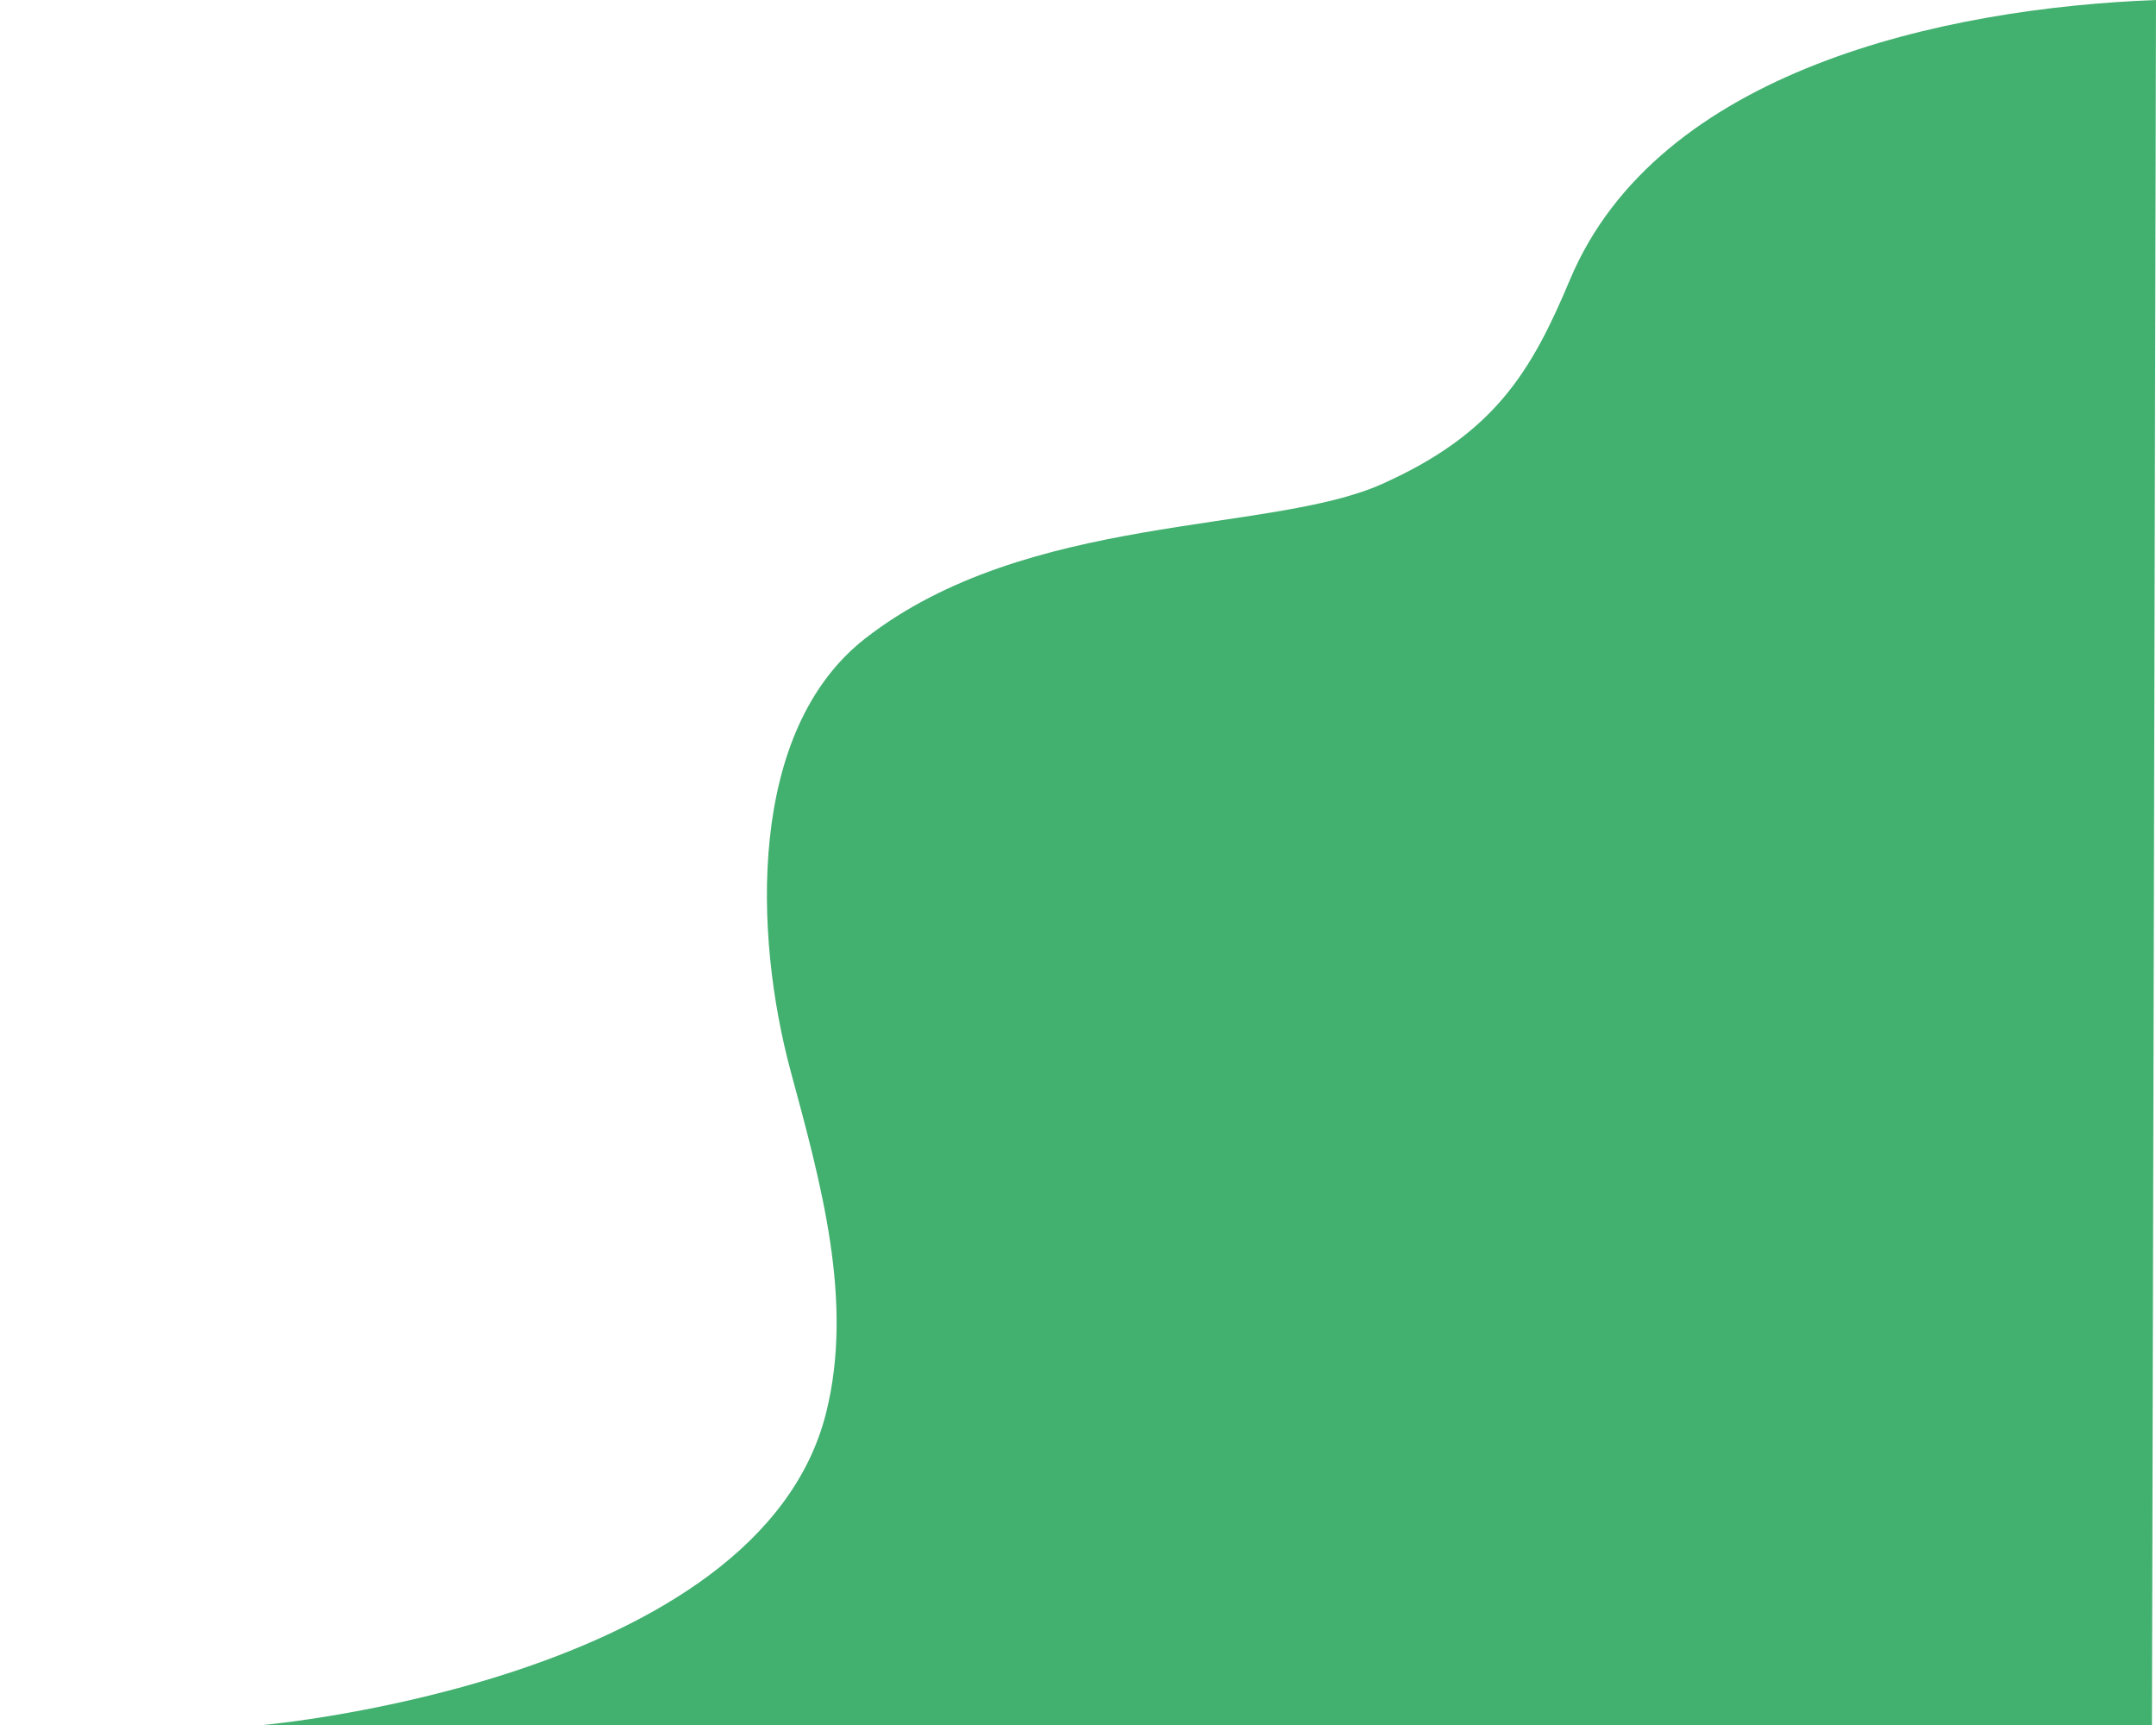
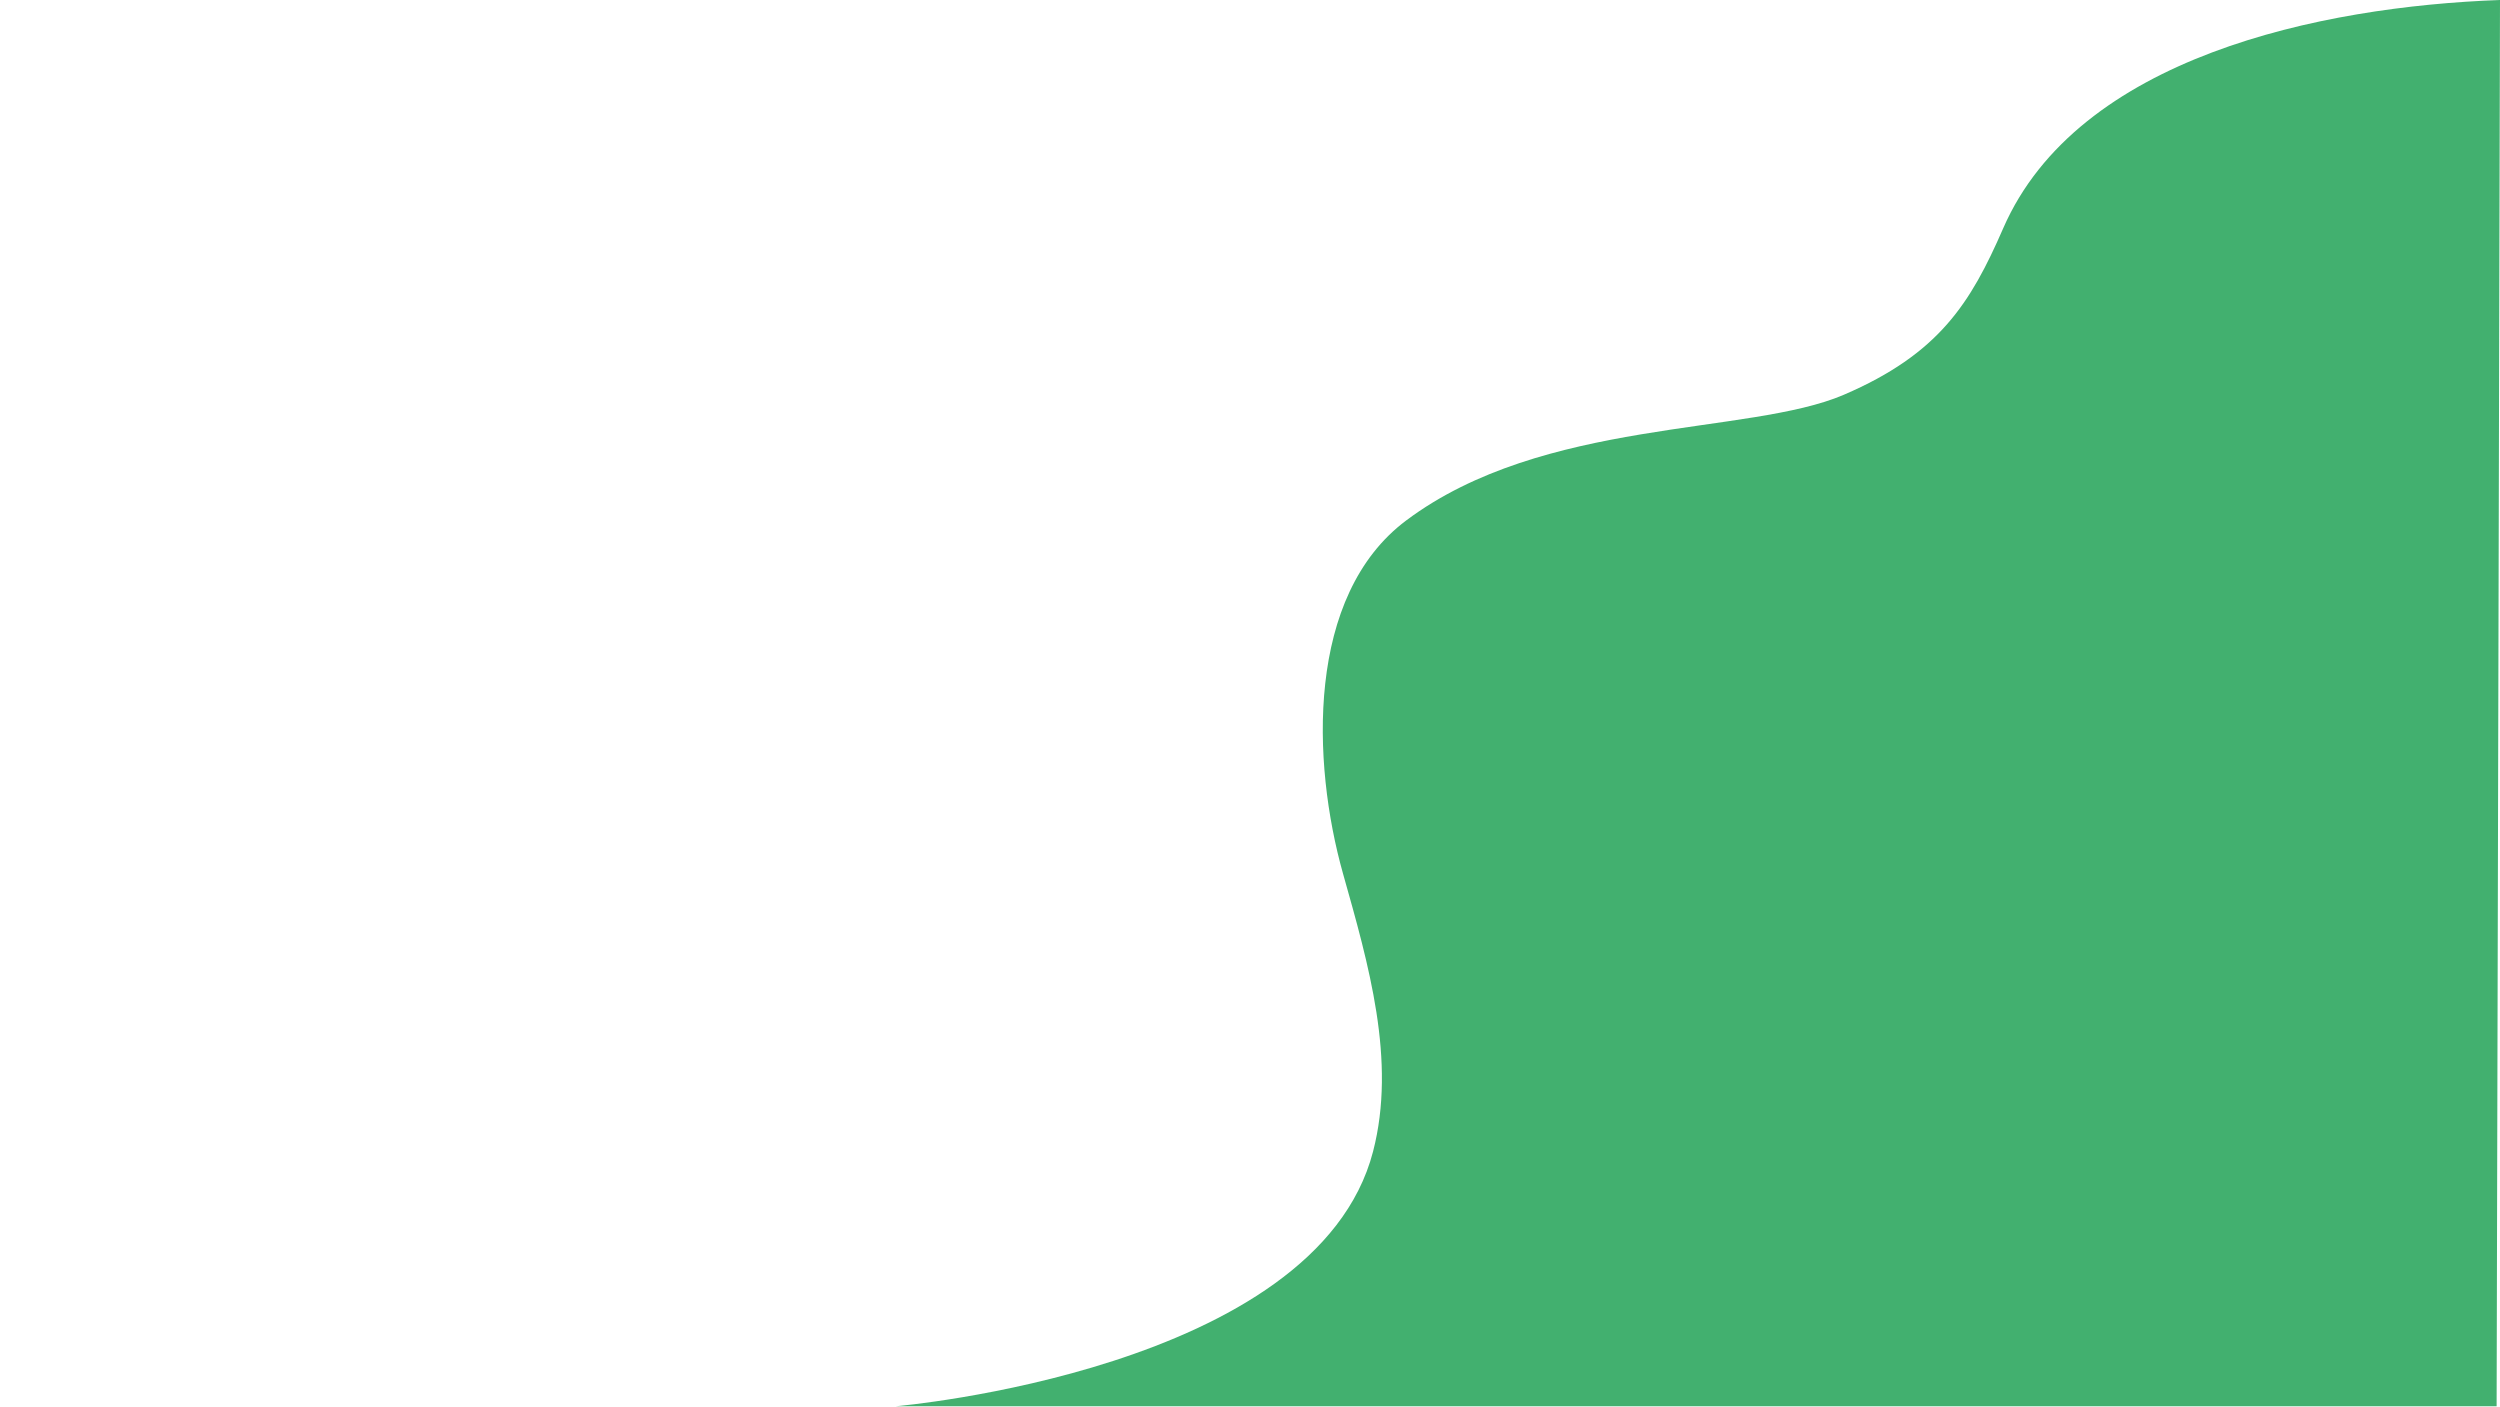
- <svg xmlns="http://www.w3.org/2000/svg" version="1.1" x="0px" y="0px" viewBox="0 0 1280 1024" style="enable-background:new 0 0 1280 1024;" xml:space="preserve">
+ <svg xmlns="http://www.w3.org/2000/svg" version="1.1" x="0px" y="0px" viewBox="0 0 1920 1080" style="enable-background:new 0 0 1920 1080;" xml:space="preserve">
  <style type="text/css">
	.st0{display:none;}
	.st1{fill:#42B06F;}
</style>
  <g id="Calque_1" class="st0">
</g>
  <g id="Calque_2">
-     <path class="st1" d="M1277.6,1024H156.2c0,0,294.6-26.1,334.3-185.5c16.5-66.2-3.2-136.4-21-202.3c-22-81.2-26-202.6,44.3-257.3   c96.2-74.8,240-61.8,306.5-91.5c66.8-29.8,88.8-66.6,111.7-121.2C984.2,41.6,1154.1,4.8,1280,0L1277.6,1024z" />
+     <path class="st1" d="M1917.4,1080H688c0,0,322.98-27.56,366.52-195.68c18.08-69.83-3.51-143.85-23.07-213.31   c-24.12-85.65-28.47-213.69,48.55-271.33c105.49-78.93,263.07-65.15,336-96.47c73.24-31.46,97.37-70.29,122.42-127.8   C1595.72,43.85,1781.95,5.01,1920,0L1917.4,1080z" />
  </g>
</svg>
